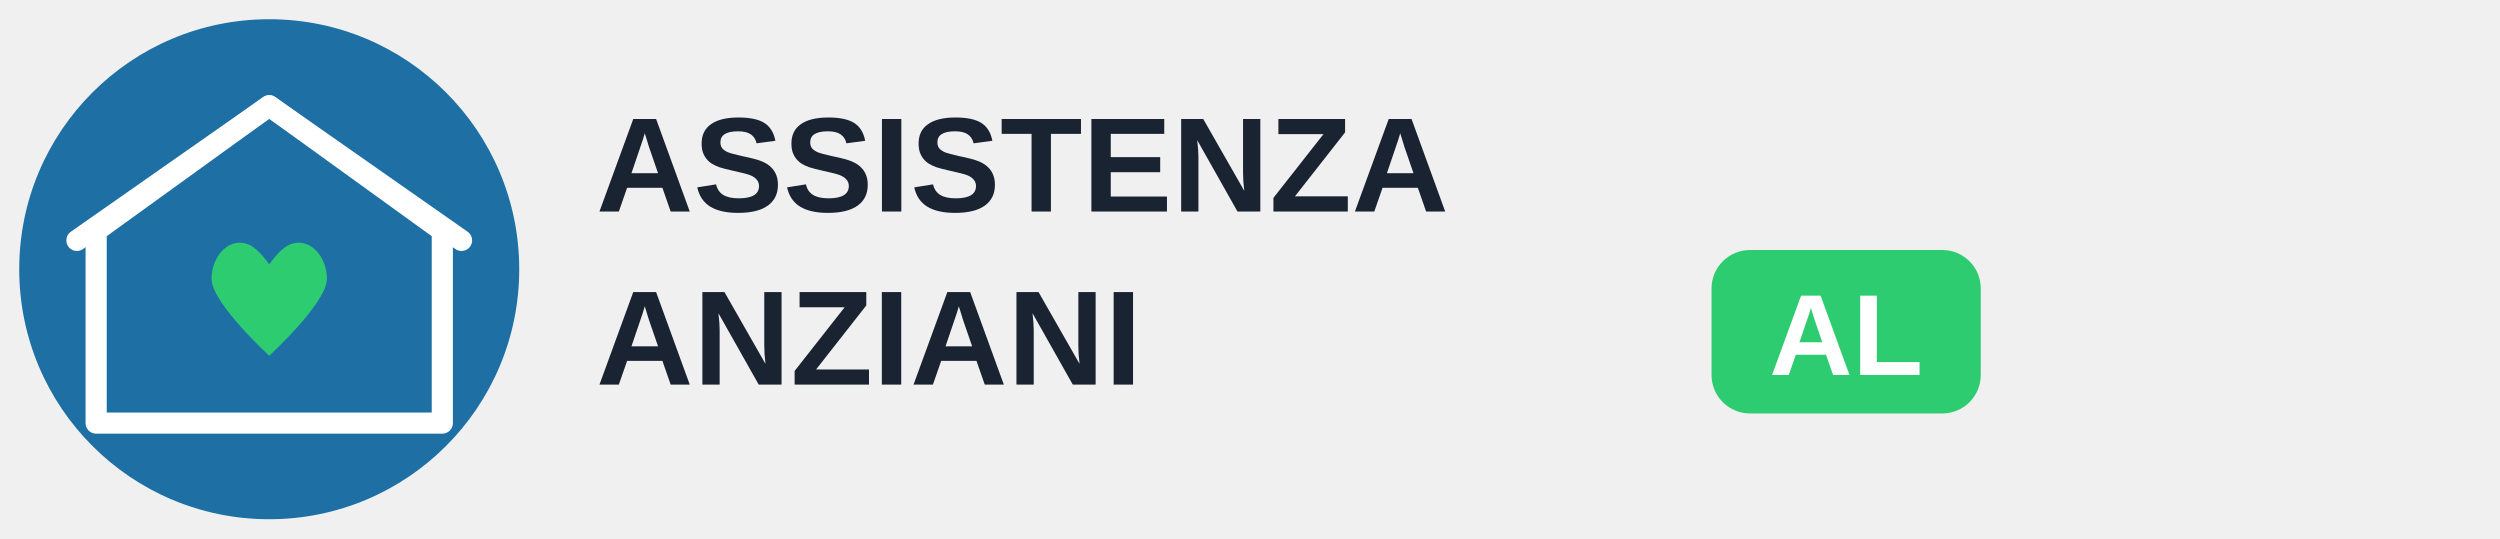
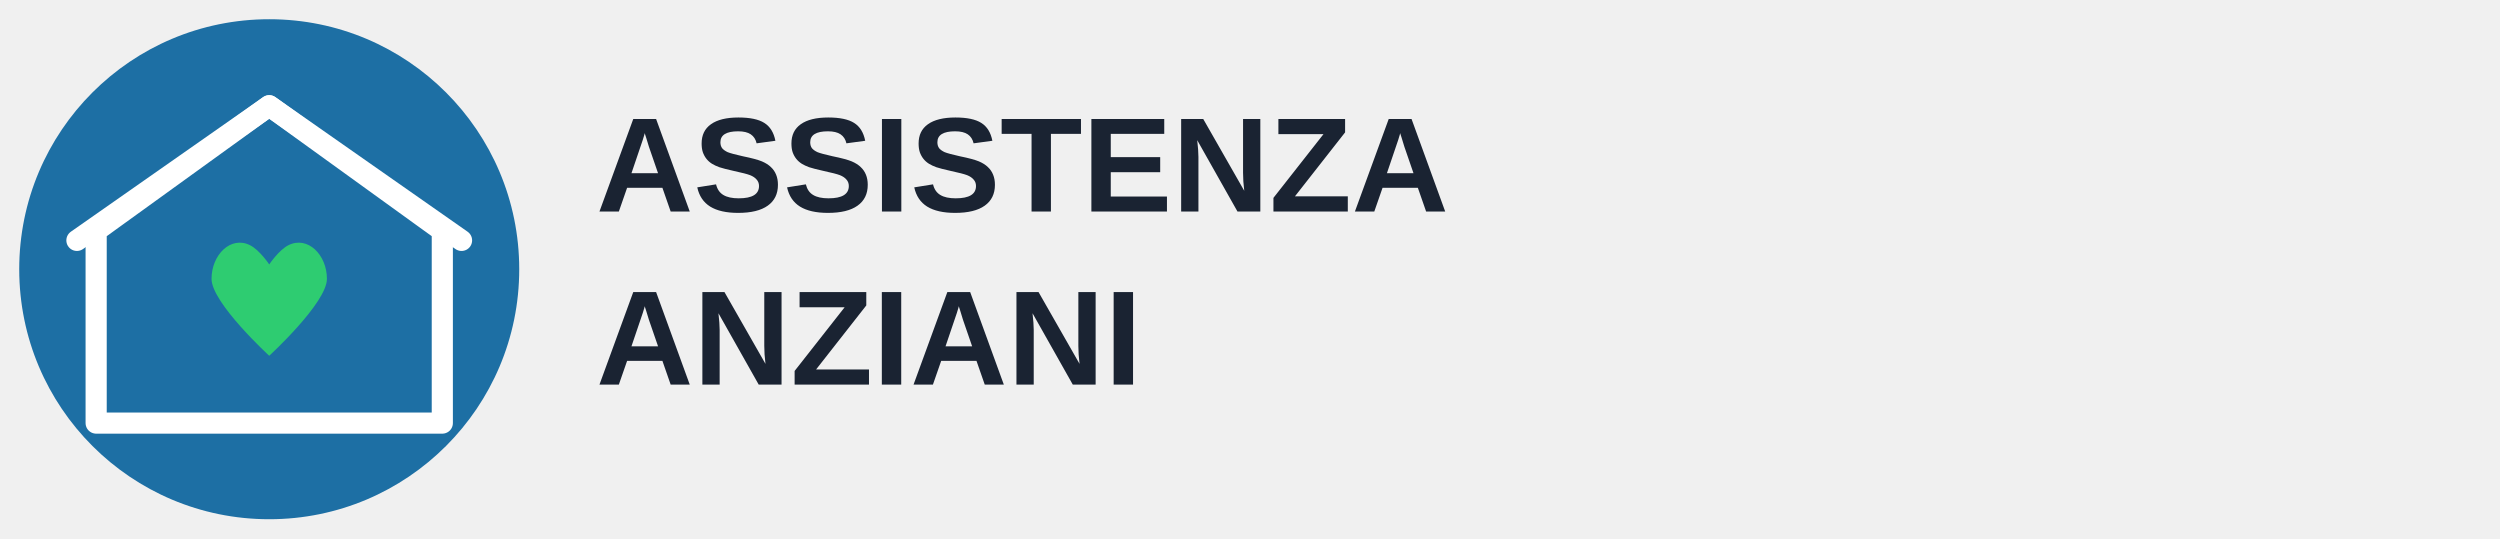
<svg xmlns="http://www.w3.org/2000/svg" viewBox="0 0 260 56" fill="none">
  <circle cx="28" cy="28" r="26" fill="#1d6fa4" />
  <polygon points="28,11 46,24 46,44 10,44 10,24" fill="none" stroke="white" stroke-width="2.2" stroke-linejoin="round" />
  <polyline points="8,25 28,11 48,25" fill="none" stroke="white" stroke-width="2.2" stroke-linejoin="round" stroke-linecap="round" />
  <path d="M22,29 C22,26.5 24,24.5 26,25.5 C27,26 28,27.5 28,27.5 C28,27.5 29,26 30,25.5 C32,24.5 34,26.5 34,29 C34,31.5 28,37 28,37 C28,37 22,31.5 22,29 Z" fill="#2ecc71" />
  <text x="62" y="22" font-family="Arial, Helvetica, sans-serif" font-weight="900" font-size="14" fill="#1a2332">ASSISTENZA</text>
  <text x="62" y="40" font-family="Arial, Helvetica, sans-serif" font-weight="900" font-size="14" fill="#1a2332">ANZIANI</text>
-   <rect x="178" y="26" width="28" height="17" rx="4" fill="#2ecc71" />
-   <text x="192" y="39" font-family="Arial, Helvetica, sans-serif" font-weight="900" font-size="12" fill="white" text-anchor="middle">AL</text>
</svg>
